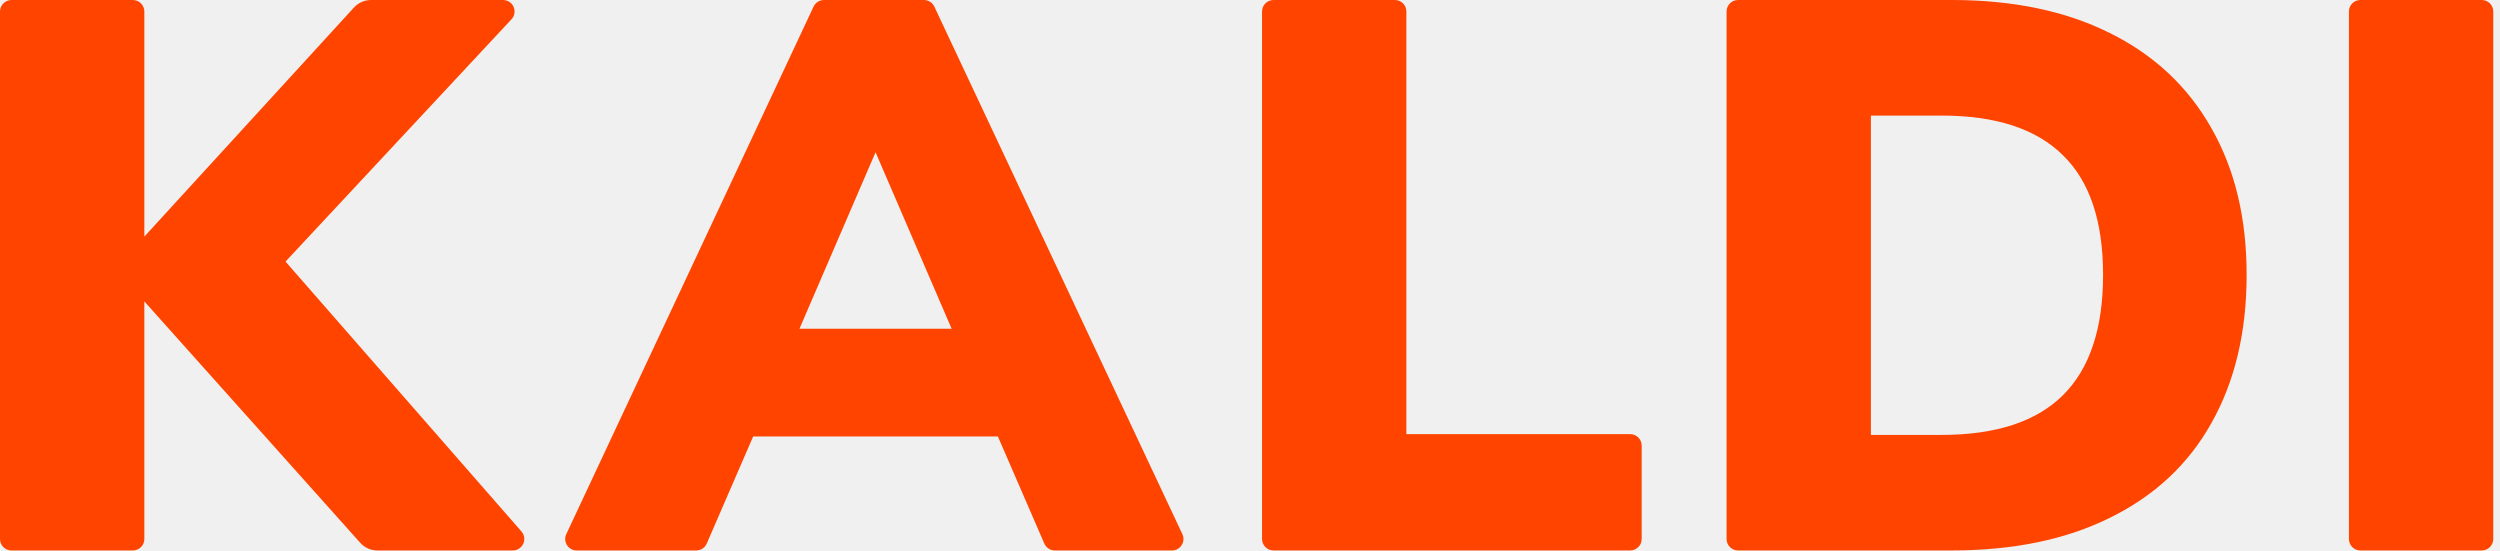
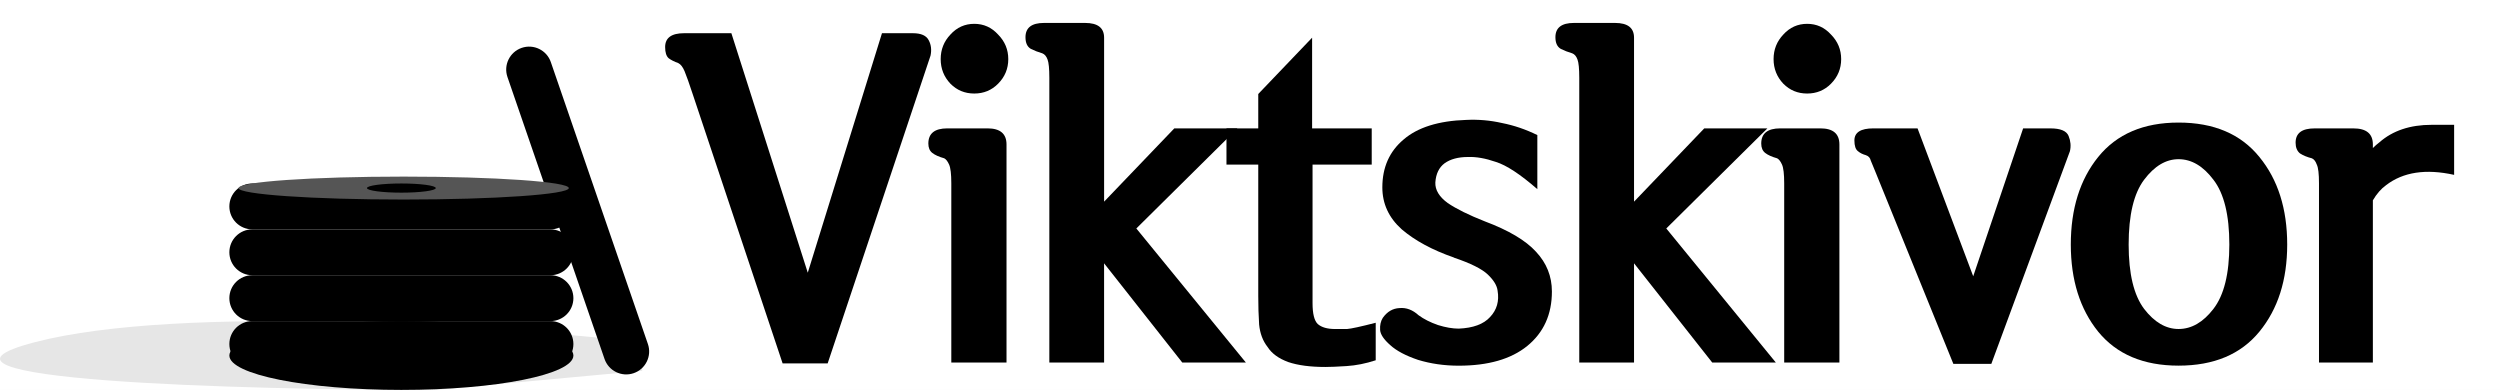
- <svg xmlns="http://www.w3.org/2000/svg" xmlns:xlink="http://www.w3.org/1999/xlink" viewBox="0 0 109 24">
-   <g transform="translate(-1470)">
-     <g style="mix-blend-mode:normal" transform="translate(1470)" fill="#f40">
-       <use xlink:href="#b" style="mix-blend-mode:normal" />
-       <use xlink:href="#c" style="mix-blend-mode:normal" />
-       <use xlink:href="#d" style="mix-blend-mode:normal" />
-       <use xlink:href="#e" style="mix-blend-mode:normal" />
-       <use xlink:href="#f" style="mix-blend-mode:normal" />
-     </g>
+ <svg xmlns="http://www.w3.org/2000/svg" fill="none" height="17" viewBox="0 0 109 17" width="109">
+   <path d="m0 0h109v17h-109z" fill="#fff" />
+   <g fill="#000">
+     <path d="m29.578 2.753c-.18-.065-.321-.136-.424-.214-.103-.091-.154-.253-.154-.487 0-.403.276-.604.828-.604h2.06l3.331 10.442 3.235-10.442h1.348c.359 0 .59.104.693.312.103.195.128.416.077.662l-4.486 13.422h-1.964l-3.909-11.708c-.167-.506-.289-.851-.366-1.032-.077-.182-.167-.299-.27-.351z" />
+     <path d="m43.884 15.805h-2.407v-7.812c0-.403-.032-.675-.096-.818-.064-.143-.135-.234-.212-.273-.231-.065-.404-.143-.52-.234-.116-.091-.173-.227-.173-.409 0-.442.276-.662.828-.662h1.752c.552 0 .828.234.828.701zm.077-13.227c0 .416-.148.773-.443 1.071-.282.286-.629.429-1.04.429-.411 0-.757-.143-1.04-.429-.282-.299-.424-.656-.424-1.071 0-.416.141-.773.424-1.071.282-.312.629-.468 1.04-.468.411 0 .757.156 1.04.468.295.299.443.656.443 1.071z" />
+     <path d="m48.139 15.805h-2.388v-12.409c0-.403-.026-.669-.077-.799-.051-.143-.128-.234-.231-.273-.18-.052-.346-.117-.501-.195-.154-.091-.231-.26-.231-.506 0-.416.27-.623.809-.623h1.791c.552 0 .828.214.828.643v7.149l3.061-3.195h2.753l-4.409 4.364 4.775 5.844h-2.773l-3.408-4.325z" />
+     <path d="m57.208 1.643v3.955h2.599v1.578h-2.58v6.039c0 .468.077.773.231.916.167.143.417.214.751.214h.52c.18-.013.597-.104 1.252-.273v1.636c-.436.143-.86.227-1.271.253-.398.026-.706.039-.924.039-.655 0-1.194-.071-1.617-.214-.424-.156-.725-.377-.905-.662-.205-.26-.327-.584-.366-.974-.026-.403-.038-.818-.038-1.247v-5.727h-1.386v-1.578h1.386v-1.5z" />
+     <path d="m63.389 11.227c-.937-.325-1.694-.734-2.272-1.227-.565-.506-.847-1.117-.847-1.831 0-.87.308-1.565.924-2.084.616-.532 1.528-.818 2.734-.857.526-.026 1.046.019 1.56.136.526.104 1.04.279 1.54.526v2.357c-.745-.649-1.348-1.045-1.81-1.188-.449-.156-.854-.227-1.213-.214-.424 0-.764.091-1.02.273-.244.182-.379.461-.404.838-.013.325.167.623.539.896.385.26.924.526 1.617.799 1.04.39 1.784.831 2.233 1.325.462.493.693 1.071.693 1.734 0 1-.359 1.792-1.078 2.377-.706.571-1.701.857-2.985.857-.629 0-1.219-.085-1.771-.253-.539-.182-.943-.396-1.213-.643-.282-.247-.43-.468-.443-.662-.013-.208.026-.383.116-.526.193-.273.436-.415.732-.428.295-.026.571.078.828.312.231.169.513.312.847.428.334.104.635.156.905.156.629-.026 1.085-.195 1.367-.506.295-.312.404-.695.327-1.149-.026-.221-.167-.455-.424-.701-.257-.247-.751-.493-1.483-.74z" />
+     <path d="m71.244 15.805h-2.388v-12.409c0-.403-.026-.669-.077-.799-.051-.143-.128-.234-.231-.273-.18-.052-.347-.117-.501-.195-.154-.091-.231-.26-.231-.506 0-.416.27-.623.809-.623h1.791c.552 0 .828.214.828.643v7.149l3.062-3.195h2.753l-4.409 4.364 4.775 5.844h-2.773l-3.408-4.325z" />
+     <path d="m80.198 15.805h-2.407v-7.812c0-.403-.032-.675-.096-.818-.064-.143-.135-.234-.212-.273-.231-.065-.404-.143-.52-.234-.116-.091-.173-.227-.173-.409 0-.442.276-.662.828-.662h1.752c.552 0 .828.234.828.701zm.077-13.227c0 .416-.148.773-.443 1.071-.282.286-.629.429-1.04.429-.411 0-.757-.143-1.04-.429-.282-.299-.424-.656-.424-1.071 0-.416.141-.773.424-1.071.282-.312.629-.468 1.04-.468.411 0 .757.156 1.04.468.295.299.443.656.443 1.071z" />
+     <path d="m86.032 12.046 2.176-6.448h1.194c.436 0 .7.11.789.331.09.221.109.442.058.662l-3.427 9.273h-1.656l-3.408-8.396c-.09-.208-.154-.364-.193-.468-.026-.117-.096-.195-.212-.234-.141-.039-.257-.097-.347-.175-.103-.078-.154-.234-.154-.468 0-.351.276-.526.828-.526h1.925z" />
+     <path d="m90.287 10.662c0-1.558.398-2.831 1.194-3.818.809-1 1.977-1.5 3.504-1.5 1.54 0 2.715.5 3.524 1.5.809.987 1.213 2.26 1.213 3.818 0 1.546-.404 2.812-1.213 3.799-.809.987-1.983 1.481-3.524 1.481-1.528 0-2.696-.493-3.504-1.481-.796-.987-1.194-2.253-1.194-3.799zm2.522 0c0 1.273.225 2.208.674 2.805.449.584.95.877 1.502.877.565 0 1.072-.292 1.521-.877.462-.597.693-1.532.693-2.805 0-1.286-.231-2.227-.693-2.825-.449-.597-.956-.896-1.521-.896-.552 0-1.053.299-1.502.896-.449.597-.674 1.539-.674 2.825z" />
+     <path d="m101.108 7.994c0-.416-.032-.688-.096-.818-.051-.143-.122-.234-.212-.273-.205-.052-.379-.123-.52-.214-.128-.104-.192-.26-.192-.468 0-.416.276-.623.828-.623h1.694c.565 0 .847.234.847.701v.156c.09-.091.186-.175.289-.253.578-.506 1.335-.76 2.272-.76h.982v2.182c-1.232-.273-2.221-.123-2.965.448-.218.156-.411.377-.578.662v7.071h-2.349z" />
+     <rect height="2" rx="1" width="15" x="10" y="14" />
+     <rect height="2" rx="1" width="15" x="10" y="12" />
+     <rect height="2" rx="1" width="15" x="10" y="10" />
+     <rect height="2" rx="1" width="15" x="10" y="8" />
+     <rect height="2" rx="1" transform="matrix(.3255682 .9455186 -.9455186 .3255682 17.64385 -21.21102)" width="15" x="23.69" y="1.762" />
  </g>
-   <defs>
-     <path id="b" d="M22.735 23.171c.283.323.053.829-.376.829h-5.907c-.285 0-.556-.121-.745-.333l-9.414-10.526v10.36c0 .276-.224.5-.5.5h-5.293c-.276 0-.5-.224-.5-.5v-23c0-.276.224-.5.5-.5h5.293c.276 0 .5.224.5.5v9.815l9.141-9.99c.19-.207.457-.325.738-.325h5.762c.437 0 .664.521.366.841l-9.851 10.563 10.287 11.767z" />
-     <path id="c" d="M45.991 24c-.199 0-.38-.118-.459-.301l-2.024-4.669h-10.67l-2.024 4.669c-.079.183-.259.301-.459.301h-5.212c-.366 0-.608-.381-.453-.712l10.782-23c.082-.176.259-.288.453-.288h4.358c.194 0 .37.112.453.287l10.815 23c.156.332-.086.713-.452.713h-5.108zm-11.135-9.668h6.635l-3.317-7.694-3.317 7.694z" />
-     <path id="d" d="M55.525 24c-.276 0-.5-.224-.5-.5v-23c0-.276.224-.5.5-.5h5.293c.276 0 .5.224.5.5v18.428h9.759c.276 0 .5.224.5.5v4.072c0 .276-.224.5-.5.5h-15.552z" />
-     <path id="e" d="M75.279.5c0-.276.224-.5.5-.5h9.315c2.667 0 4.959.477 6.874 1.43 1.938.953 3.42 2.338 4.446 4.153 1.026 1.793 1.539 3.926 1.539 6.4 0 2.496-.513 4.652-1.539 6.468-1.003 1.793-2.474 3.166-4.412 4.119-1.915.953-4.218 1.43-6.908 1.43h-9.315c-.276 0-.5-.224-.5-.5v-23zm9.37 18.462c2.371 0 4.138-.579 5.301-1.736 1.163-1.157 1.744-2.905 1.744-5.242 0-2.338-.581-4.074-1.744-5.209-1.163-1.157-2.93-1.736-5.301-1.736h-3.078v13.923h3.078z" />
-     <path id="f" d="M102.913 24c-.276 0-.5-.224-.5-.5v-23c0-.276.224-.5.5-.5h5.293c.276 0 .5.224.5.5v23c0 .276-.224.5-.5.5h-5.293z" />
-   </defs>
+   <ellipse cx="17.6" cy="8.2" fill="#555" rx="7.2" ry=".5" />
+   <ellipse cx="17.5" cy="15.5" fill="#000" rx="7.5" ry="1.5" />
+   <ellipse cx="17.5" cy="8.2" fill="#000" rx="1.5" ry=".2" />
+   <path d="m19.005 17 8.995-.832v-1.248c-6.163-.694-20.088-1.665-26.484 0-6.396 1.665 8.995 2.081 17.49 2.081z" fill="#000" fill-opacity=".1" />
</svg>
